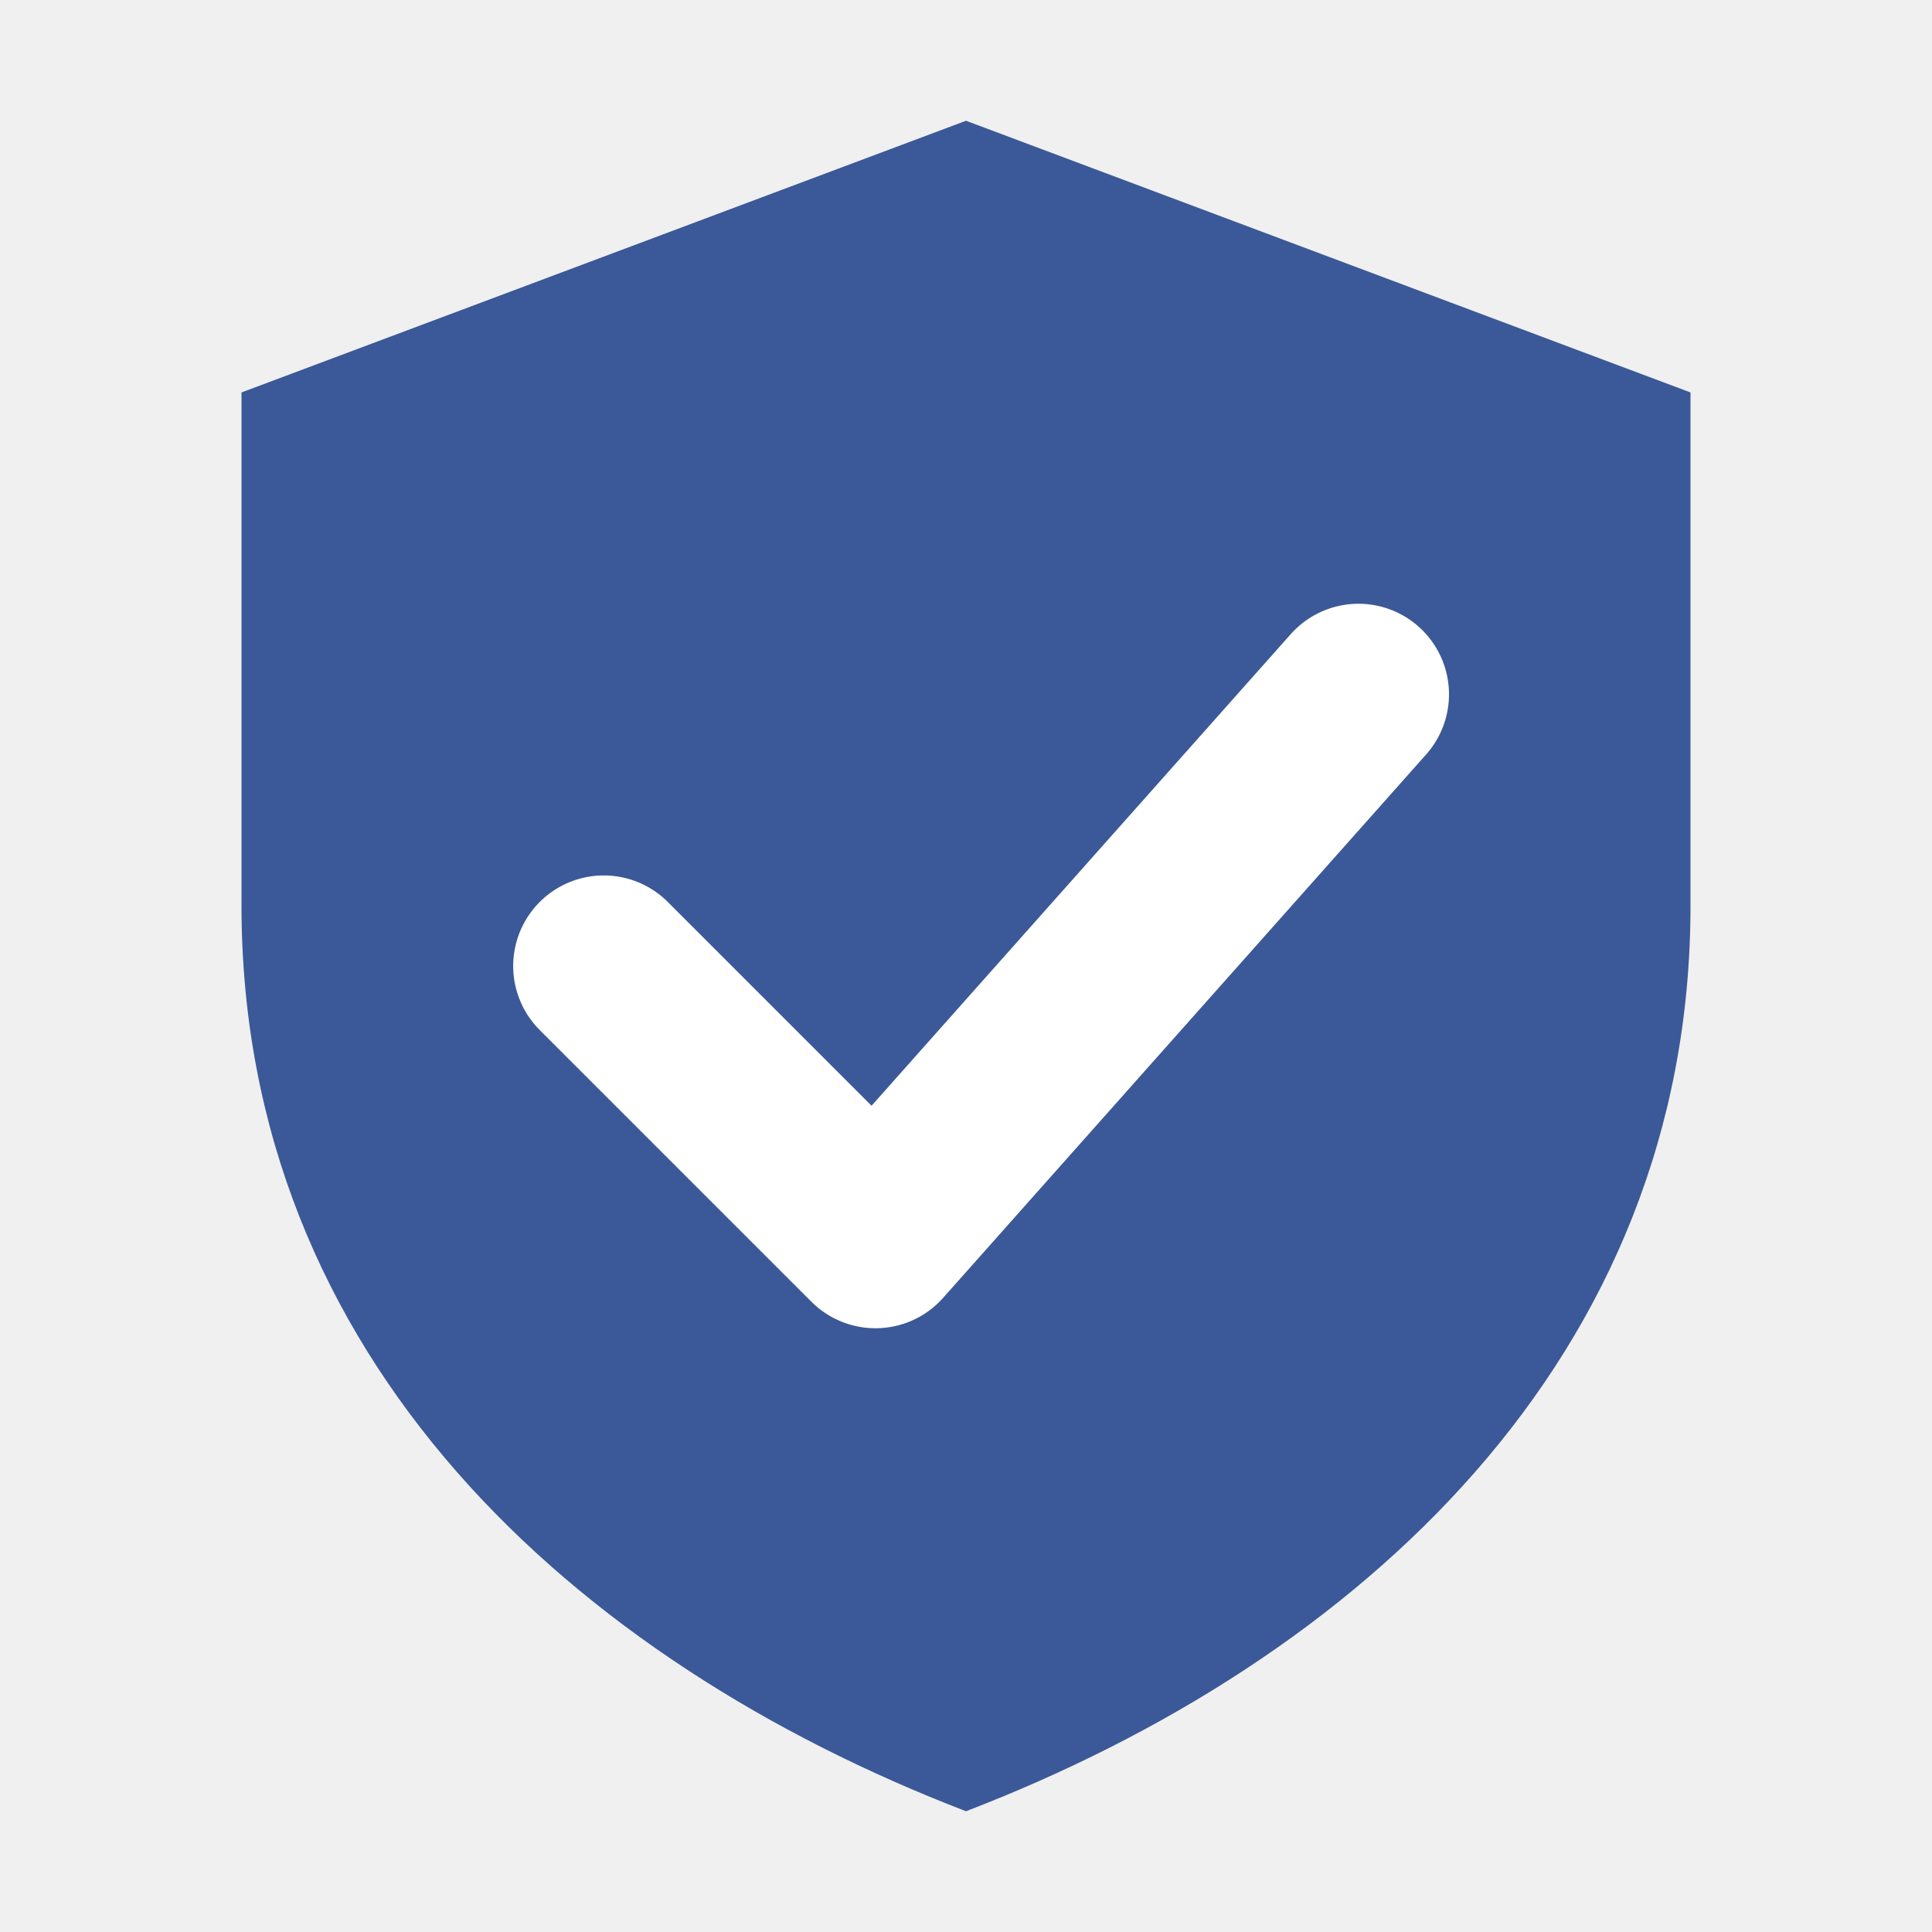
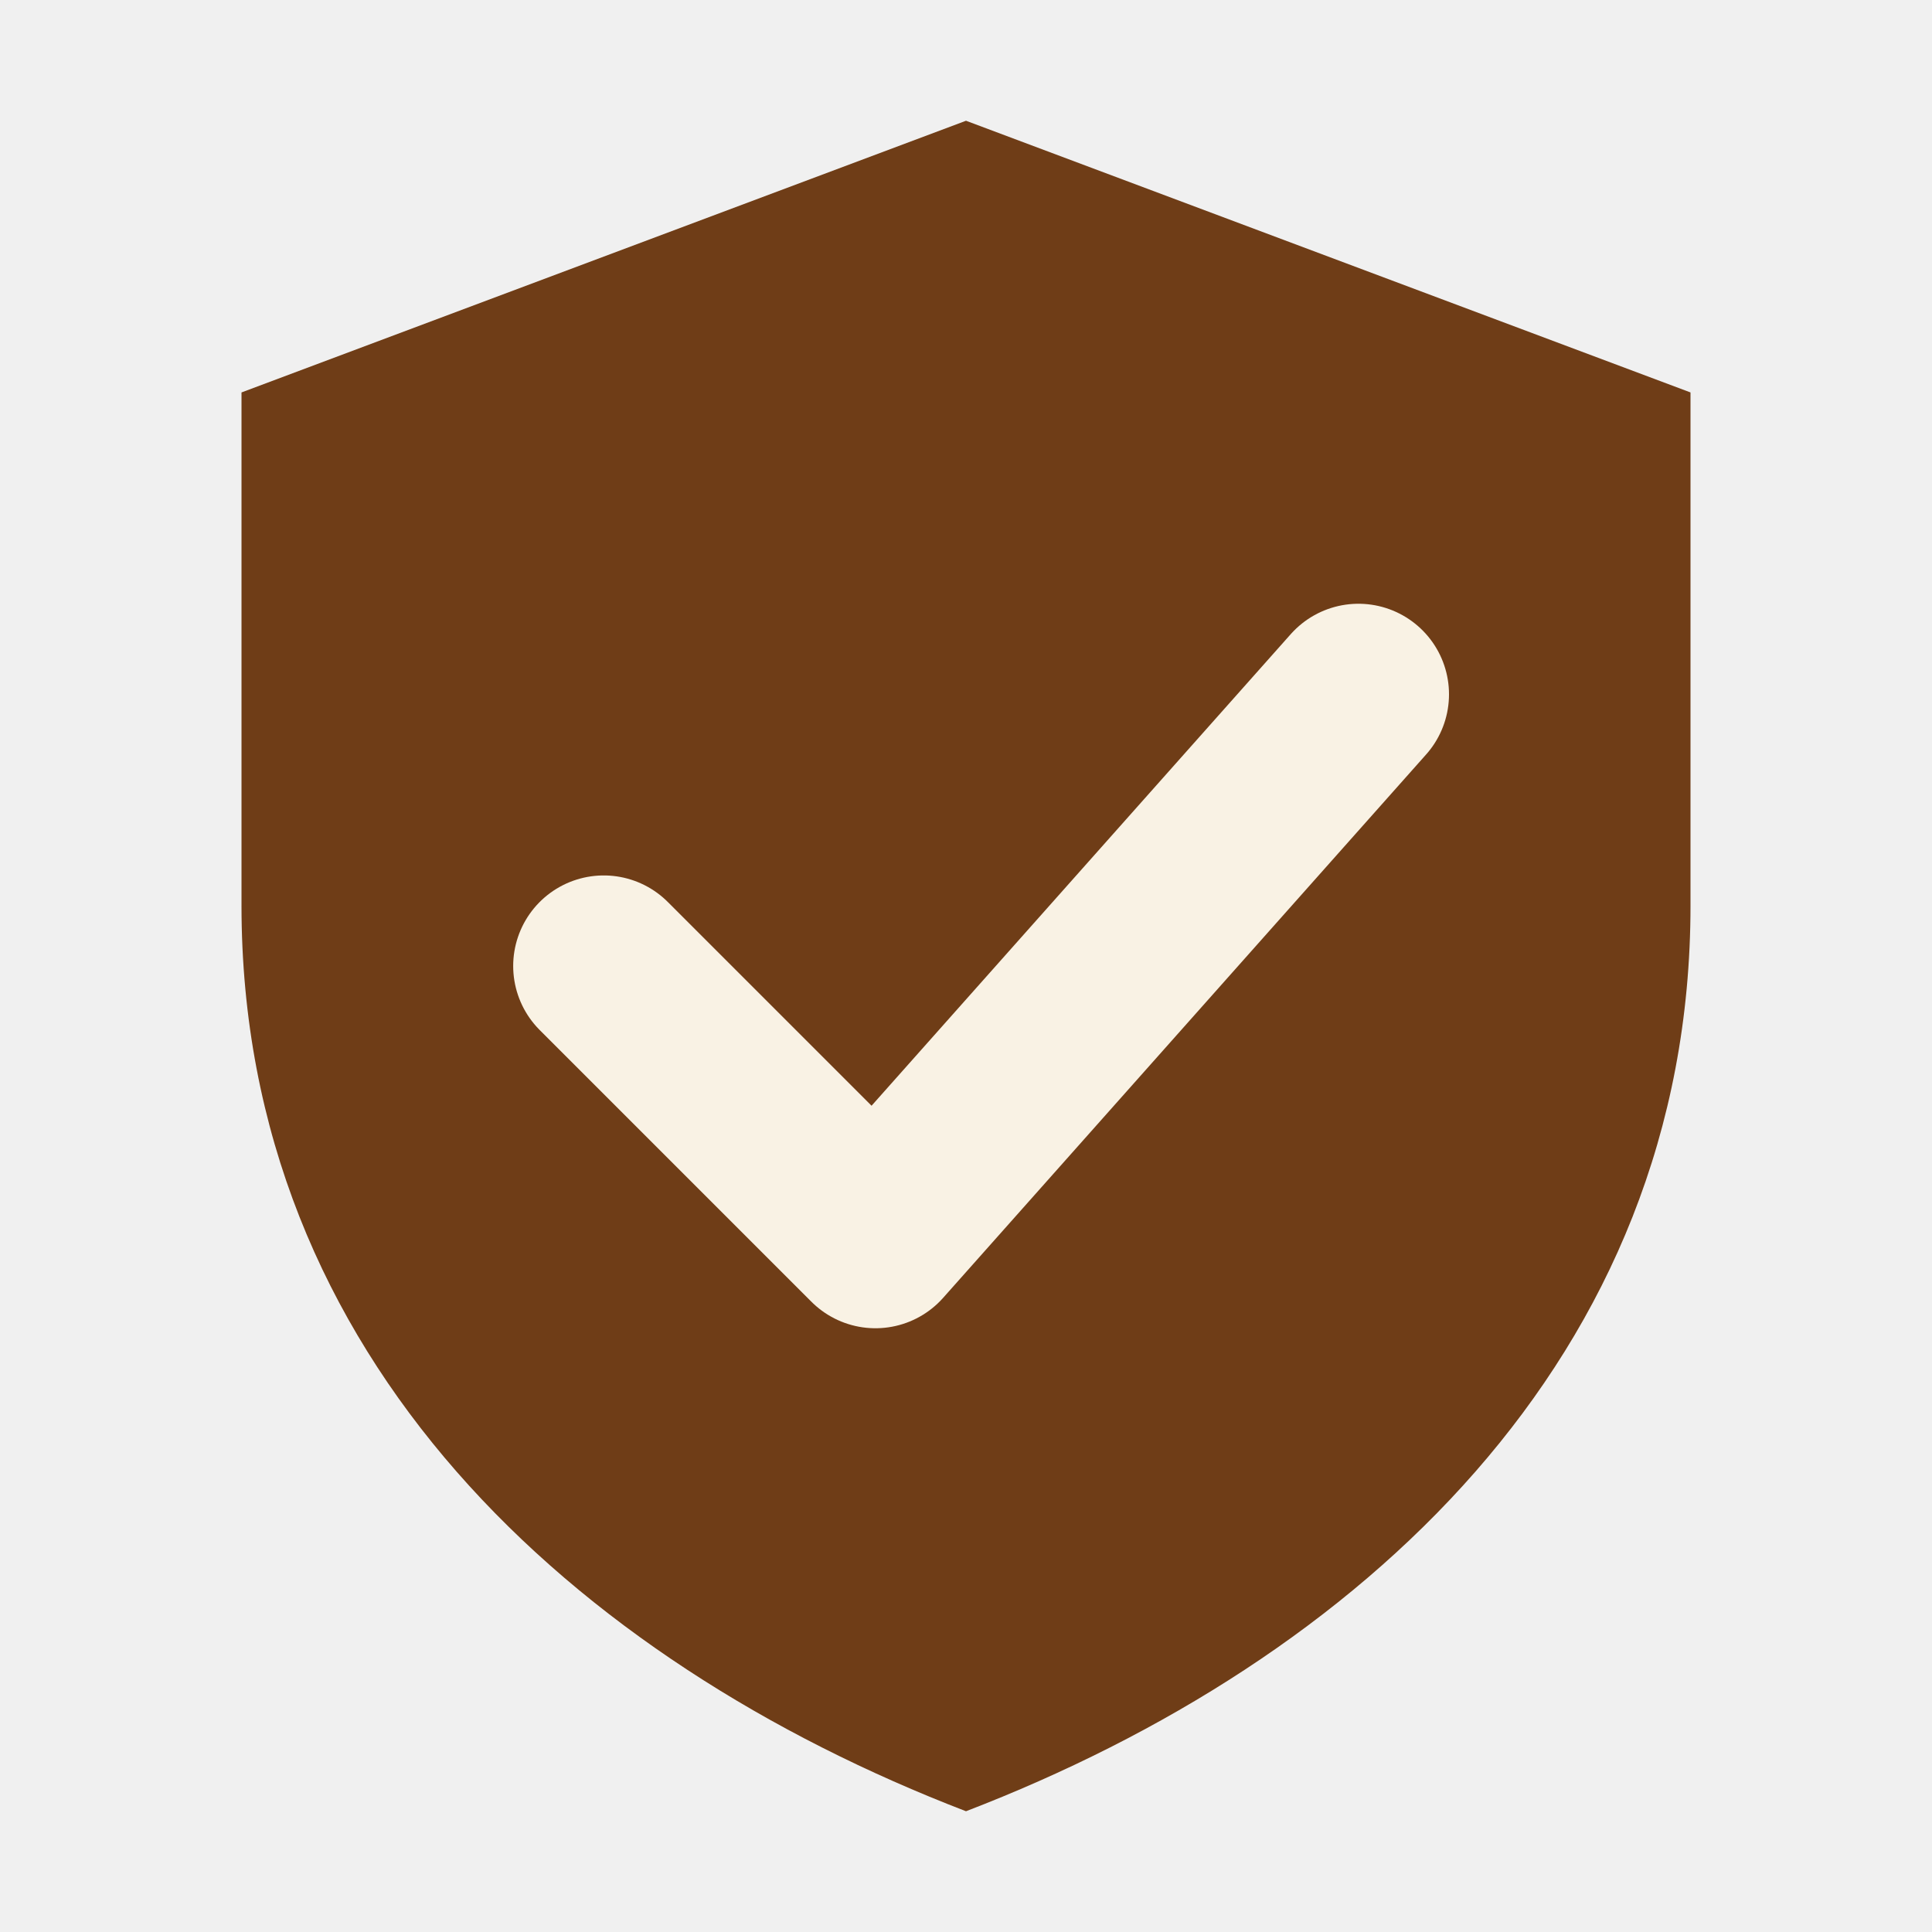
<svg xmlns="http://www.w3.org/2000/svg" viewBox="0 0 32 32">
-   <path d="M16 2 L28 6.5 V15 C28 22.5 22.5 27.5 16 30 C9.5 27.5 4 22.5 4 15 V6.5 Z" fill="#3b5998" />
-   <path d="M10 16 L14.5 20.5 L22.5 11.5" fill="none" stroke="#ffffff" stroke-width="3" stroke-linecap="round" stroke-linejoin="round" />
+   <path d="M16 2 L28 6.5 V15 C28 22.5 22.5 27.5 16 30 C9.5 27.5 4 22.5 4 15 V6.5 Z" fill="#6f3d17" />
+   <path d="M10 16 L14.5 20.5 L22.5 11.5" fill="none" stroke="#f9f2e4" stroke-width="3" stroke-linecap="round" stroke-linejoin="round" />
</svg>
